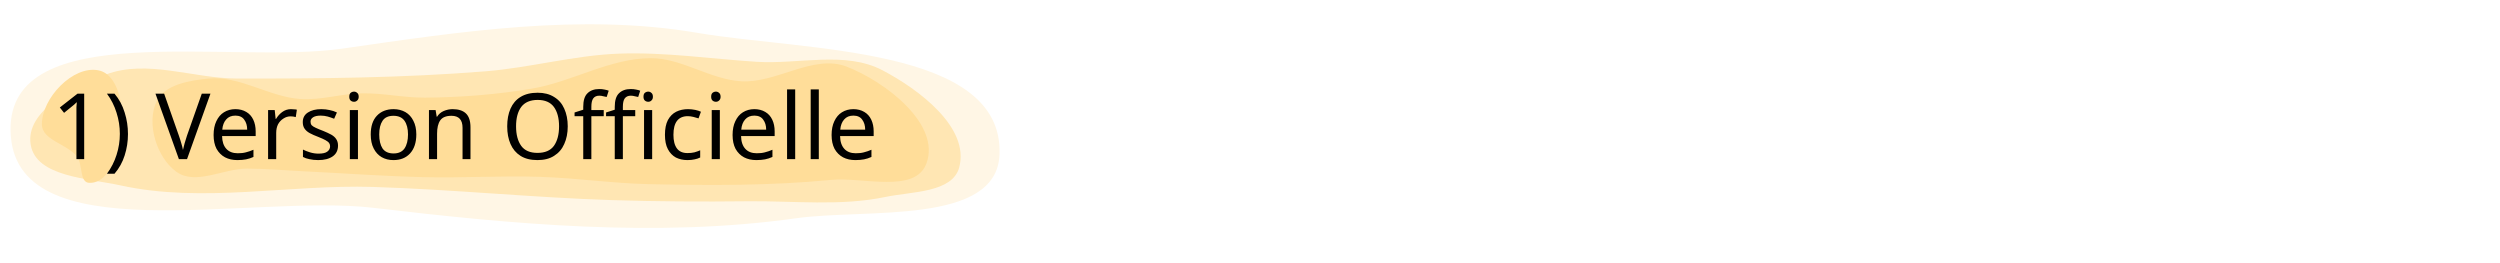
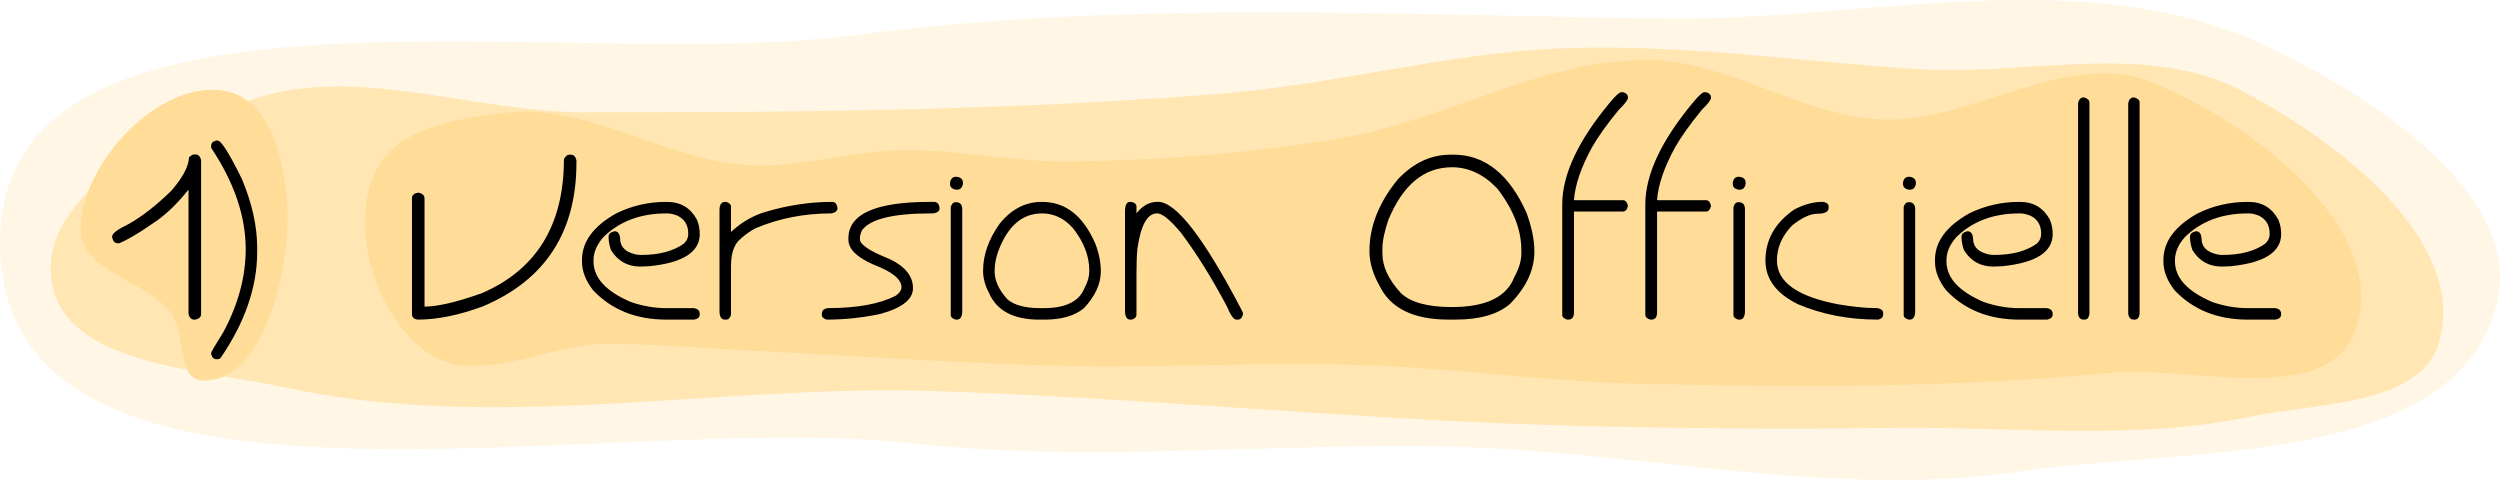
- <svg xmlns="http://www.w3.org/2000/svg" width="800" height="83.976" viewBox="0 0 211.667 22.219" version="1.1" id="svg1">
+ <svg xmlns="http://www.w3.org/2000/svg" width="311.123" height="59.742" viewBox="0 0 82.318 15.807" version="1.1" id="svg1">
  <defs id="defs1">
    <defs id="defs70" transform="translate(-84.983, 111.714)">
      </defs>
    <style transform="translate(-130.185, 41.1648)" id="style111">
polygon {
shape-rendering:crispEdges;
stroke-width:0.099;
}
.s0 {
stroke:#000000;
stroke-width:0.08;
stroke-linecap:round;
stroke-linejoin:round;
fill:none;
}
.s1 {
stroke:#000000;
stroke-width:0.08;
stroke-linecap:round;
stroke-linejoin:round;
fill:none;
}
.s2 {
stroke:#19b219;
stroke-width:0.08;
stroke-linecap:round;
stroke-linejoin:round;
fill:none;
}
.s3 {
stroke:#7f4c00;
stroke-width:0.08;
stroke-linecap:round;
stroke-linejoin:round;
fill:none;
}
.s4 {
stroke:#00cc00;
stroke-width:0.08;
stroke-linecap:round;
stroke-linejoin:round;
fill:none;
}
.s5 {
stroke:#000000;
stroke-width:0.054;
stroke-linecap:round;
stroke-linejoin:round;
fill:none;
}
.s6 {
stroke:#ff19ff;
stroke-width:0.054;
stroke-linecap:round;
stroke-linejoin:round;
fill:none;
}
.s7 {
stroke:#ff0000;
stroke-width:0.08;
stroke-linecap:round;
stroke-linejoin:round;
fill:none;
}
.s8 {
stroke:#ffff00;
stroke-width:0.08;
stroke-linecap:round;
stroke-linejoin:round;
fill:none;
}
.s9 {
stroke:#001919;
stroke-width:0.054;
stroke-linecap:round;
stroke-linejoin:round;
fill:none;
}
.sa {
stroke:#006666;
stroke-width:0.054;
stroke-linecap:round;
stroke-linejoin:round;
fill:none;
}
.sb {
stroke:#00ffff;
stroke-width:0.161;
stroke-linecap:round;
stroke-linejoin:round;
fill:none;
}
.sc {
stroke:#ff0000;
stroke-width:0.429;
stroke-linecap:round;
stroke-linejoin:round;
fill:none;
}
.sd {
stroke:#191919;
stroke-width:0.054;
stroke-linecap:round;
stroke-linejoin:round;
fill:none;
}
.se {
stroke:#000000;
stroke-width:0.054;
stroke-linecap:round;
stroke-linejoin:round;
stroke-dasharray:0.804,0.804;
fill:none;
}
.sf {
stroke:#000000;
stroke-width:0.161;
stroke-linecap:round;
stroke-linejoin:round;
fill:none;
}
.s100 {
stroke:#ff0000;
stroke-width:0.5;
stroke-linecap:round;
stroke-linejoin:round;
fill:none;
}
</style>
  </defs>
-   <g id="layer1" transform="translate(-23.61206,-126.7582)">
+   <g id="layer1" transform="translate(-24.50113,-129.7114)">
    <g id="g4">
      <g id="g1" transform="translate(-76.71522,-0.6621229)">
-         <path id="path1" style="fill:#fff6e5;fill-opacity:1;stroke:none;stroke-width:0.2;stroke-linecap:round;stroke-linejoin:round" d="m 184.953,140.507 c 0.366,-9.18 -16.508,-8.754 -25.563,-10.303 -9.887,-1.691 -20.134,-0.098 -30.062,1.331 -9.552,1.375 -28.262,-2.721 -28.11,6.929 0.165,10.468 20.32,5.325 30.717,6.552 11.853,1.398 23.975,2.542 35.794,0.884 5.958,-0.836 16.985,0.618 17.224,-5.393 z" />
+         <path id="path1" style="fill:#fff6e5;fill-opacity:1;stroke:none;stroke-width:0.2;stroke-linecap:round;stroke-linejoin:round" d="m 183.415,140.434 c 0.96,-3.659 -4.093,-6.877 -7.504,-8.515 -5.98,-2.871 -13.246,-0.846 -19.878,-0.934 -8.903,-0.117 -17.878,-0.614 -26.706,0.55 -9.568,1.262 -28.246,-2.721 -28.11,6.929 0.144,10.232 19.831,5.382 30.003,6.506 5.921,0.654 11.915,-0.033 17.87,0.116 6.217,0.156 12.486,1.717 18.639,0.813 5.479,-0.805 14.282,-0.11 15.687,-5.466 z" />
        <path id="path8" style="fill:#ffe6b3;fill-opacity:1;stroke:none;stroke-width:0.2;stroke-linecap:round;stroke-linejoin:round" d="m 181.543,141.588 c 0.896,-3.372 -3.403,-6.587 -6.49,-8.213 -3.15,-1.66 -7.104,-0.496 -10.657,-0.722 -3.88,-0.247 -7.757,-0.832 -11.642,-0.692 -3.805,0.137 -7.528,1.192 -11.323,1.497 -6.983,0.562 -14.002,0.621 -21.008,0.613 -3.706,-0.004 -7.643,-1.65 -11.112,-0.349 -2.723,1.021 -6.855,3.071 -6.388,5.941 0.447,2.746 4.883,2.856 7.6,3.453 6.959,1.529 14.252,-0.086 21.374,0.132 6.737,0.207 13.453,0.899 20.189,1.114 3.84,0.123 7.685,0.144 11.527,0.1 3.904,-0.045 7.886,0.432 11.707,-0.371 2.188,-0.46 5.649,-0.342 6.224,-2.503 z" />
        <path id="path141" style="opacity:1;fill:#ffdd99;fill-opacity:1;stroke-width:1;stroke-linecap:round;stroke-linejoin:round" d="m 145.379,134.921 c -2.991,0.506 -6.034,0.744 -9.067,0.767 -1.775,0.013 -3.538,-0.389 -5.314,-0.368 -1.744,0.021 -3.47,0.594 -5.211,0.484 -2.663,-0.167 -5.161,-1.997 -7.817,-1.731 -1.595,0.16 -3.715,0.499 -4.395,1.95 -0.874,1.866 0.019,4.742 1.691,5.946 1.614,1.162 3.971,-0.275 5.96,-0.273 1.626,0.001 3.249,0.153 4.873,0.231 3.367,0.162 6.731,0.415 10.101,0.493 3.291,0.076 6.585,-0.131 9.875,-0.025 3.073,0.099 6.128,0.55 9.202,0.618 5.131,0.112 10.285,0.137 15.394,-0.359 2.725,-0.264 7.139,1.175 8.093,-1.391 1.234,-3.317 -3.448,-6.911 -6.744,-8.198 -2.797,-1.092 -5.924,1.406 -8.922,1.238 -2.635,-0.148 -5.032,-1.958 -7.671,-1.957 -3.458,0.002 -6.64,1.997 -10.049,2.574 z m -36.705,-1.543 c -2.166,-0.449 -4.823,2.37 -4.802,4.583 0.013,1.352 2.193,1.649 2.988,2.743 0.473,0.651 0.199,2.156 1.003,2.196 1.852,0.092 2.684,-2.954 2.803,-4.805 0.11,-1.703 -0.321,-4.37 -1.992,-4.717 z" />
      </g>
-       <text xml:space="preserve" style="font-size:7.761px;line-height:1.25;font-family:Tibet;-inkscape-font-specification:Tibet;text-align:justify;letter-spacing:0px;word-spacing:0px;stroke-width:0.265" x="27.987" y="140.235" id="text2">
-         <tspan id="tspan1" style="font-size:7.761px;stroke-width:0.265" x="27.987" y="140.235">1) Version Officielle</tspan>
-       </text>
+       <path id="text2" style="font-size:7.761px;line-height:1.25;font-family:Tibet;-inkscape-font-specification:Tibet;text-align:justify;letter-spacing:0px;word-spacing:0px;stroke-width:0.265" d="m 77.885,132.747 c -0.061,0 -0.186,0.114 -0.375,0.341 -1.046,1.256 -1.569,2.375 -1.569,3.357 v 3.627 c 0,0.078 0.054,0.132 0.163,0.163 h 0.034 c 0.126,0 0.19,-0.078 0.19,-0.235 v -3.324 h 1.614 c 0.081,0 0.135,-0.062 0.163,-0.186 -0.028,-0.124 -0.082,-0.186 -0.163,-0.186 h -1.592 l -0.023,-0.011 c 0.04,-0.505 0.239,-1.082 0.595,-1.732 0.2,-0.349 0.493,-0.76 0.88,-1.232 0.202,-0.197 0.303,-0.33 0.303,-0.398 0,-0.104 -0.062,-0.165 -0.186,-0.186 z m 2.736,0 c -0.061,0 -0.186,0.114 -0.375,0.341 -1.046,1.256 -1.569,2.375 -1.569,3.357 v 3.627 c 0,0.078 0.054,0.132 0.163,0.163 h 0.034 c 0.126,0 0.19,-0.078 0.19,-0.235 v -3.324 h 1.614 c 0.081,0 0.135,-0.062 0.163,-0.186 -0.028,-0.124 -0.082,-0.186 -0.163,-0.186 h -1.592 l -0.023,-0.011 c 0.04,-0.505 0.239,-1.082 0.595,-1.732 0.2,-0.349 0.492,-0.76 0.879,-1.232 0.202,-0.197 0.303,-0.33 0.303,-0.398 0,-0.104 -0.062,-0.165 -0.186,-0.186 z m 12.498,0.171 c -0.109,0 -0.173,0.068 -0.193,0.205 v 6.919 c 0.018,0.129 0.078,0.193 0.182,0.193 h 0.034 c 0.086,0 0.139,-0.061 0.159,-0.182 v -6.965 c 0,-0.078 -0.061,-0.135 -0.182,-0.171 z m 1.652,0 c -0.109,0 -0.173,0.068 -0.193,0.205 v 6.919 c 0.018,0.129 0.078,0.193 0.182,0.193 h 0.034 c 0.086,0 0.139,-0.061 0.159,-0.182 v -6.965 c 0,-0.078 -0.061,-0.135 -0.182,-0.171 z m -63.15,1.421 c -0.111,0.028 -0.167,0.084 -0.167,0.167 v 0.075 c 0.758,1.137 1.137,2.248 1.137,3.335 0,0.909 -0.247,1.824 -0.743,2.744 -0.263,0.419 -0.394,0.641 -0.394,0.667 v 0.045 c 0.028,0.111 0.084,0.167 0.167,0.167 h 0.045 c 0.028,0 0.058,-0.01 0.091,-0.03 0.808,-1.177 1.212,-2.345 1.212,-3.502 v -0.136 c 0,-0.707 -0.167,-1.46 -0.5,-2.258 -0.417,-0.849 -0.684,-1.273 -0.803,-1.273 z m -0.732,0.458 c -0.043,0 -0.098,0.033 -0.166,0.099 -0.01,0.293 -0.202,0.657 -0.576,1.091 -0.483,0.472 -0.946,0.836 -1.391,1.091 -0.374,0.179 -0.561,0.317 -0.561,0.413 v 0.049 c 0.03,0.121 0.091,0.182 0.182,0.182 h 0.05 c 0.278,-0.116 0.642,-0.331 1.091,-0.644 0.404,-0.26 0.796,-0.629 1.175,-1.106 h 0.015 v 4.081 c 0.03,0.121 0.091,0.182 0.182,0.182 h 0.05 c 0.121,-0.03 0.182,-0.091 0.182,-0.182 v -5.074 c -0.03,-0.121 -0.091,-0.182 -0.182,-0.182 z m 12.362,0.008 c -0.071,0 -0.131,0.049 -0.182,0.148 0,2.163 -0.9,3.633 -2.699,4.411 -0.829,0.296 -1.459,0.443 -1.891,0.443 v -3.555 c 0,-0.106 -0.067,-0.172 -0.201,-0.197 -0.141,0.02 -0.212,0.081 -0.212,0.182 v 3.816 c 0,0.104 0.061,0.164 0.182,0.182 h 0.015 c 0.647,0 1.366,-0.148 2.156,-0.443 2.041,-0.869 3.062,-2.444 3.062,-4.725 v -0.08 c -0.03,-0.121 -0.091,-0.182 -0.182,-0.182 z m 29.005,0 c -0.637,0 -1.212,0.269 -1.724,0.807 -0.627,0.763 -0.939,1.552 -0.939,2.368 0,0.369 0.11,0.748 0.33,1.137 0.361,0.745 1.118,1.118 2.27,1.118 h 0.232 c 0.796,0 1.393,-0.171 1.792,-0.512 0.538,-0.546 0.807,-1.122 0.807,-1.728 0,-0.384 -0.087,-0.811 -0.261,-1.281 -0.571,-1.273 -1.372,-1.91 -2.402,-1.91 z m 0.053,0.413 c 0.551,0 1.049,0.235 1.497,0.705 0.525,0.682 0.789,1.357 0.789,2.024 v 0.117 c 0,0.23 -0.077,0.488 -0.232,0.773 -0.255,0.657 -0.939,0.985 -2.054,0.985 -0.796,0 -1.356,-0.153 -1.679,-0.458 -0.407,-0.442 -0.61,-0.876 -0.61,-1.3 v -0.166 c 0,-0.245 0.066,-0.562 0.197,-0.951 0.48,-1.152 1.177,-1.728 2.092,-1.728 z m -16.333,0.315 c -0.106,0 -0.171,0.064 -0.193,0.193 v 0.038 c 0,0.106 0.064,0.171 0.193,0.193 h 0.038 c 0.106,0 0.171,-0.064 0.193,-0.193 v -0.038 c 0,-0.106 -0.064,-0.171 -0.193,-0.193 z m 25.773,0 c -0.106,0 -0.171,0.064 -0.193,0.193 v 0.038 c 0,0.106 0.064,0.171 0.193,0.193 h 0.038 c 0.106,0 0.171,-0.064 0.193,-0.193 v -0.038 c 0,-0.106 -0.064,-0.171 -0.193,-0.193 z m 5.605,0 c -0.106,0 -0.171,0.064 -0.193,0.193 v 0.038 c 0,0.106 0.064,0.171 0.193,0.193 h 0.038 c 0.106,0 0.171,-0.064 0.193,-0.193 v -0.038 c 0,-0.106 -0.064,-0.171 -0.193,-0.193 z m -40.916,0.826 c -0.586,0 -1.136,0.127 -1.648,0.379 -0.75,0.422 -1.126,0.932 -1.126,1.531 v 0.057 c 0,0.316 0.122,0.63 0.367,0.944 0.609,0.644 1.415,0.966 2.418,0.966 h 0.906 c 0.124,-0.023 0.186,-0.081 0.186,-0.174 v -0.011 c 0,-0.111 -0.066,-0.176 -0.197,-0.193 H 46.45 c -0.389,0 -0.777,-0.066 -1.163,-0.197 -0.829,-0.349 -1.243,-0.797 -1.243,-1.346 v -0.034 c 0,-0.26 0.108,-0.513 0.322,-0.758 0.531,-0.523 1.221,-0.784 2.073,-0.784 h 0.045 c 0.083,0 0.187,0.023 0.311,0.068 0.245,0.114 0.368,0.313 0.368,0.598 0,0.134 -0.051,0.245 -0.152,0.334 -0.346,0.245 -0.813,0.367 -1.402,0.367 -0.099,0 -0.202,-0.019 -0.311,-0.057 -0.253,-0.088 -0.379,-0.252 -0.379,-0.492 -0.013,-0.154 -0.074,-0.232 -0.186,-0.232 -0.129,0.03 -0.193,0.089 -0.193,0.175 v 0.034 c 0,0.126 0.027,0.264 0.08,0.413 0.222,0.361 0.544,0.542 0.966,0.542 0.066,0 0.162,-0.004 0.288,-0.011 1.112,-0.111 1.668,-0.465 1.668,-1.061 v -0.011 c 0,-0.154 -0.03,-0.307 -0.091,-0.458 -0.212,-0.392 -0.538,-0.588 -0.978,-0.588 z m 1.929,0 -0.061,0.011 c -0.076,0.035 -0.114,0.117 -0.114,0.243 v 3.369 c 0.008,0.169 0.066,0.254 0.175,0.254 h 0.045 c 0.076,0 0.129,-0.053 0.159,-0.159 v -1.599 c 0,-0.422 0.1,-0.718 0.299,-0.887 0.159,-0.149 0.332,-0.272 0.519,-0.368 0.771,-0.323 1.598,-0.485 2.482,-0.485 0.139,-0.025 0.208,-0.086 0.208,-0.182 -0.025,-0.131 -0.082,-0.197 -0.171,-0.197 h -0.015 c -0.717,0 -1.438,0.108 -2.16,0.322 -0.417,0.116 -0.804,0.338 -1.163,0.667 v -0.83 c 0,-0.076 -0.053,-0.129 -0.159,-0.159 z m 6.749,0 c -1.786,0 -2.679,0.4 -2.679,1.198 v 0.045 c 0,0.311 0.279,0.586 0.837,0.826 0.606,0.232 0.91,0.479 0.91,0.739 0,0.096 -0.061,0.189 -0.182,0.277 -0.525,0.275 -1.273,0.413 -2.243,0.413 -0.131,0.018 -0.197,0.078 -0.197,0.182 v 0.038 c 0,0.076 0.053,0.129 0.159,0.159 0.586,0 1.174,-0.062 1.762,-0.186 0.72,-0.197 1.08,-0.48 1.08,-0.849 0,-0.399 -0.26,-0.721 -0.781,-0.966 -0.644,-0.255 -0.966,-0.47 -0.966,-0.644 v -0.045 c 0,-0.071 0.023,-0.156 0.068,-0.254 0.278,-0.369 1.026,-0.553 2.243,-0.553 h 0.08 c 0.154,-0.015 0.232,-0.072 0.232,-0.171 -0.013,-0.139 -0.075,-0.209 -0.186,-0.209 z m 3.688,0 c -0.541,0 -1.005,0.241 -1.391,0.724 -0.361,0.51 -0.542,1.025 -0.542,1.543 0,0.248 0.066,0.492 0.197,0.735 0.255,0.584 0.807,0.875 1.656,0.875 h 0.171 c 0.563,0 0.996,-0.126 1.3,-0.379 0.369,-0.397 0.553,-0.799 0.553,-1.209 0,-0.291 -0.058,-0.59 -0.175,-0.898 -0.397,-0.927 -0.982,-1.391 -1.758,-1.391 z m 2.899,0 c -0.093,0 -0.147,0.089 -0.159,0.266 v 3.346 c 0.008,0.177 0.066,0.265 0.174,0.265 h 0.045 c 0.106,-0.028 0.159,-0.086 0.159,-0.174 v -1.345 c 0,-0.366 0.011,-0.646 0.034,-0.838 0.111,-0.76 0.326,-1.141 0.644,-1.141 h 0.011 c 0.159,0 0.417,0.211 0.773,0.633 0.503,0.667 1.008,1.477 1.516,2.429 0.119,0.291 0.222,0.436 0.311,0.436 h 0.05 c 0.086,0 0.143,-0.062 0.171,-0.186 0,-0.03 -0.023,-0.087 -0.068,-0.171 -1.23,-2.347 -2.14,-3.521 -2.729,-3.521 h -0.023 c -0.265,0 -0.495,0.127 -0.69,0.379 v -0.22 c 0,-0.086 -0.061,-0.139 -0.182,-0.159 z m 22.794,0 c -0.293,0 -0.6,0.085 -0.921,0.254 -0.629,0.437 -0.944,0.996 -0.944,1.678 0,0.606 0.356,1.085 1.069,1.437 0.801,0.339 1.675,0.507 2.622,0.507 h 0.027 c 0.106,-0.028 0.159,-0.086 0.159,-0.174 v -0.045 c 0,-0.081 -0.062,-0.134 -0.186,-0.159 -0.387,0 -0.823,-0.043 -1.311,-0.129 -1.334,-0.255 -2.001,-0.734 -2.001,-1.437 0,-0.429 0.169,-0.817 0.508,-1.163 0.323,-0.253 0.598,-0.379 0.826,-0.379 0.245,0 0.368,-0.064 0.368,-0.193 v -0.038 c 0,-0.086 -0.061,-0.139 -0.182,-0.159 z m 6.492,0 c -0.586,0 -1.136,0.127 -1.648,0.379 -0.75,0.422 -1.126,0.932 -1.126,1.531 v 0.057 c 0,0.316 0.122,0.63 0.367,0.944 0.609,0.644 1.415,0.966 2.418,0.966 h 0.905 c 0.124,-0.023 0.186,-0.081 0.186,-0.174 v -0.011 c 0,-0.111 -0.066,-0.176 -0.197,-0.193 h -0.894 c -0.389,0 -0.777,-0.066 -1.164,-0.197 -0.829,-0.349 -1.243,-0.797 -1.243,-1.346 v -0.034 c 0,-0.26 0.107,-0.513 0.322,-0.758 0.531,-0.523 1.222,-0.784 2.073,-0.784 h 0.045 c 0.083,0 0.187,0.023 0.311,0.068 0.245,0.114 0.367,0.313 0.367,0.598 0,0.134 -0.05,0.245 -0.151,0.334 -0.346,0.245 -0.813,0.367 -1.402,0.367 -0.099,0 -0.202,-0.019 -0.311,-0.057 -0.253,-0.088 -0.379,-0.252 -0.379,-0.492 -0.013,-0.154 -0.074,-0.232 -0.186,-0.232 -0.129,0.03 -0.193,0.089 -0.193,0.175 v 0.034 c 0,0.126 0.027,0.264 0.08,0.413 0.222,0.361 0.544,0.542 0.966,0.542 0.066,0 0.162,-0.004 0.288,-0.011 1.112,-0.111 1.668,-0.465 1.668,-1.061 v -0.011 c 0,-0.154 -0.03,-0.307 -0.091,-0.458 -0.212,-0.392 -0.538,-0.588 -0.978,-0.588 z m 7.522,0 c -0.586,0 -1.136,0.127 -1.648,0.379 -0.75,0.422 -1.126,0.932 -1.126,1.531 v 0.057 c 0,0.316 0.123,0.63 0.368,0.944 0.609,0.644 1.414,0.966 2.417,0.966 h 0.906 c 0.124,-0.023 0.186,-0.081 0.186,-0.174 v -0.011 c 0,-0.111 -0.066,-0.176 -0.197,-0.193 H 98.523 c -0.389,0 -0.777,-0.066 -1.163,-0.197 -0.829,-0.349 -1.243,-0.797 -1.243,-1.346 v -0.034 c 0,-0.26 0.107,-0.513 0.322,-0.758 0.531,-0.523 1.221,-0.784 2.073,-0.784 h 0.045 c 0.083,0 0.187,0.023 0.311,0.068 0.245,0.114 0.367,0.313 0.367,0.598 0,0.134 -0.05,0.245 -0.151,0.334 -0.346,0.245 -0.814,0.367 -1.402,0.367 -0.099,0 -0.202,-0.019 -0.311,-0.057 -0.253,-0.088 -0.379,-0.252 -0.379,-0.492 -0.013,-0.154 -0.075,-0.232 -0.186,-0.232 -0.129,0.03 -0.193,0.089 -0.193,0.175 v 0.034 c 0,0.126 0.027,0.264 0.08,0.413 0.222,0.361 0.544,0.542 0.966,0.542 0.066,0 0.162,-0.004 0.288,-0.011 1.112,-0.111 1.667,-0.465 1.667,-1.061 v -0.011 c 0,-0.154 -0.03,-0.307 -0.091,-0.458 -0.212,-0.392 -0.538,-0.588 -0.978,-0.588 z m -42.546,0.011 c -0.076,0 -0.129,0.053 -0.159,0.159 v 3.547 c 0,0.076 0.053,0.129 0.159,0.159 h 0.049 c 0.101,0 0.158,-0.081 0.171,-0.242 v -3.396 c 0,-0.134 -0.057,-0.21 -0.171,-0.227 z m 25.773,0 c -0.076,0 -0.129,0.053 -0.159,0.159 v 3.547 c 0,0.076 0.053,0.129 0.159,0.159 h 0.049 c 0.101,0 0.158,-0.081 0.171,-0.242 v -3.396 c 0,-0.134 -0.057,-0.21 -0.171,-0.227 z m 5.605,0 c -0.076,0 -0.129,0.053 -0.159,0.159 v 3.547 c 0,0.076 0.053,0.129 0.159,0.159 h 0.049 c 0.101,0 0.158,-0.081 0.171,-0.242 v -3.396 c 0,-0.134 -0.057,-0.21 -0.171,-0.227 z m -28.539,0.368 c 0.402,0 0.747,0.165 1.035,0.496 0.354,0.455 0.53,0.919 0.53,1.391 v 0.011 c 0,0.177 -0.05,0.357 -0.151,0.542 -0.169,0.452 -0.618,0.679 -1.345,0.679 h -0.125 c -0.49,0 -0.848,-0.096 -1.073,-0.288 -0.283,-0.308 -0.424,-0.619 -0.424,-0.932 v -0.011 c 0,-0.212 0.043,-0.435 0.129,-0.667 0.311,-0.814 0.786,-1.22 1.425,-1.22 z" />
    </g>
  </g>
</svg>
